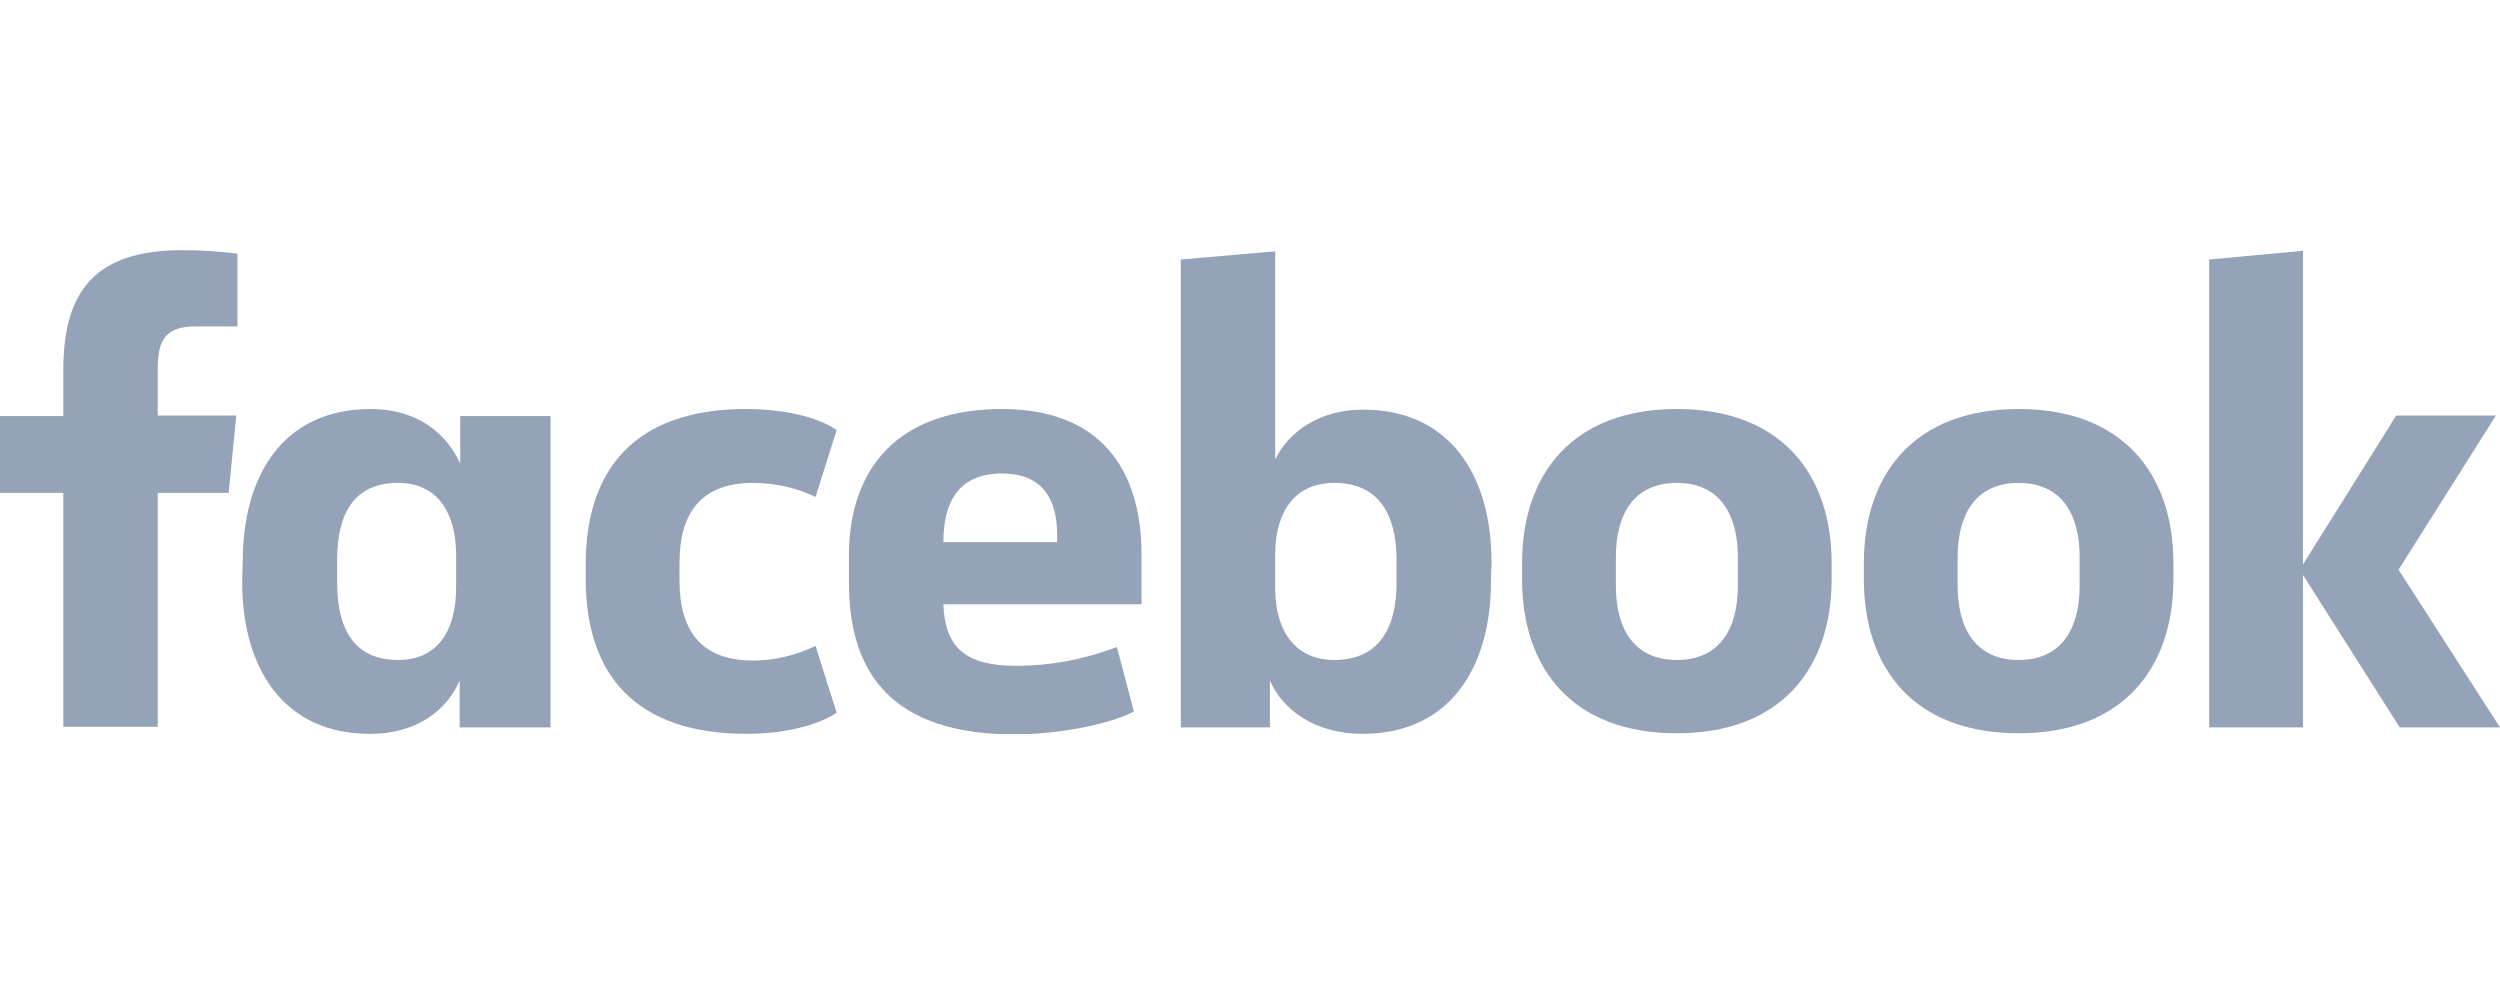
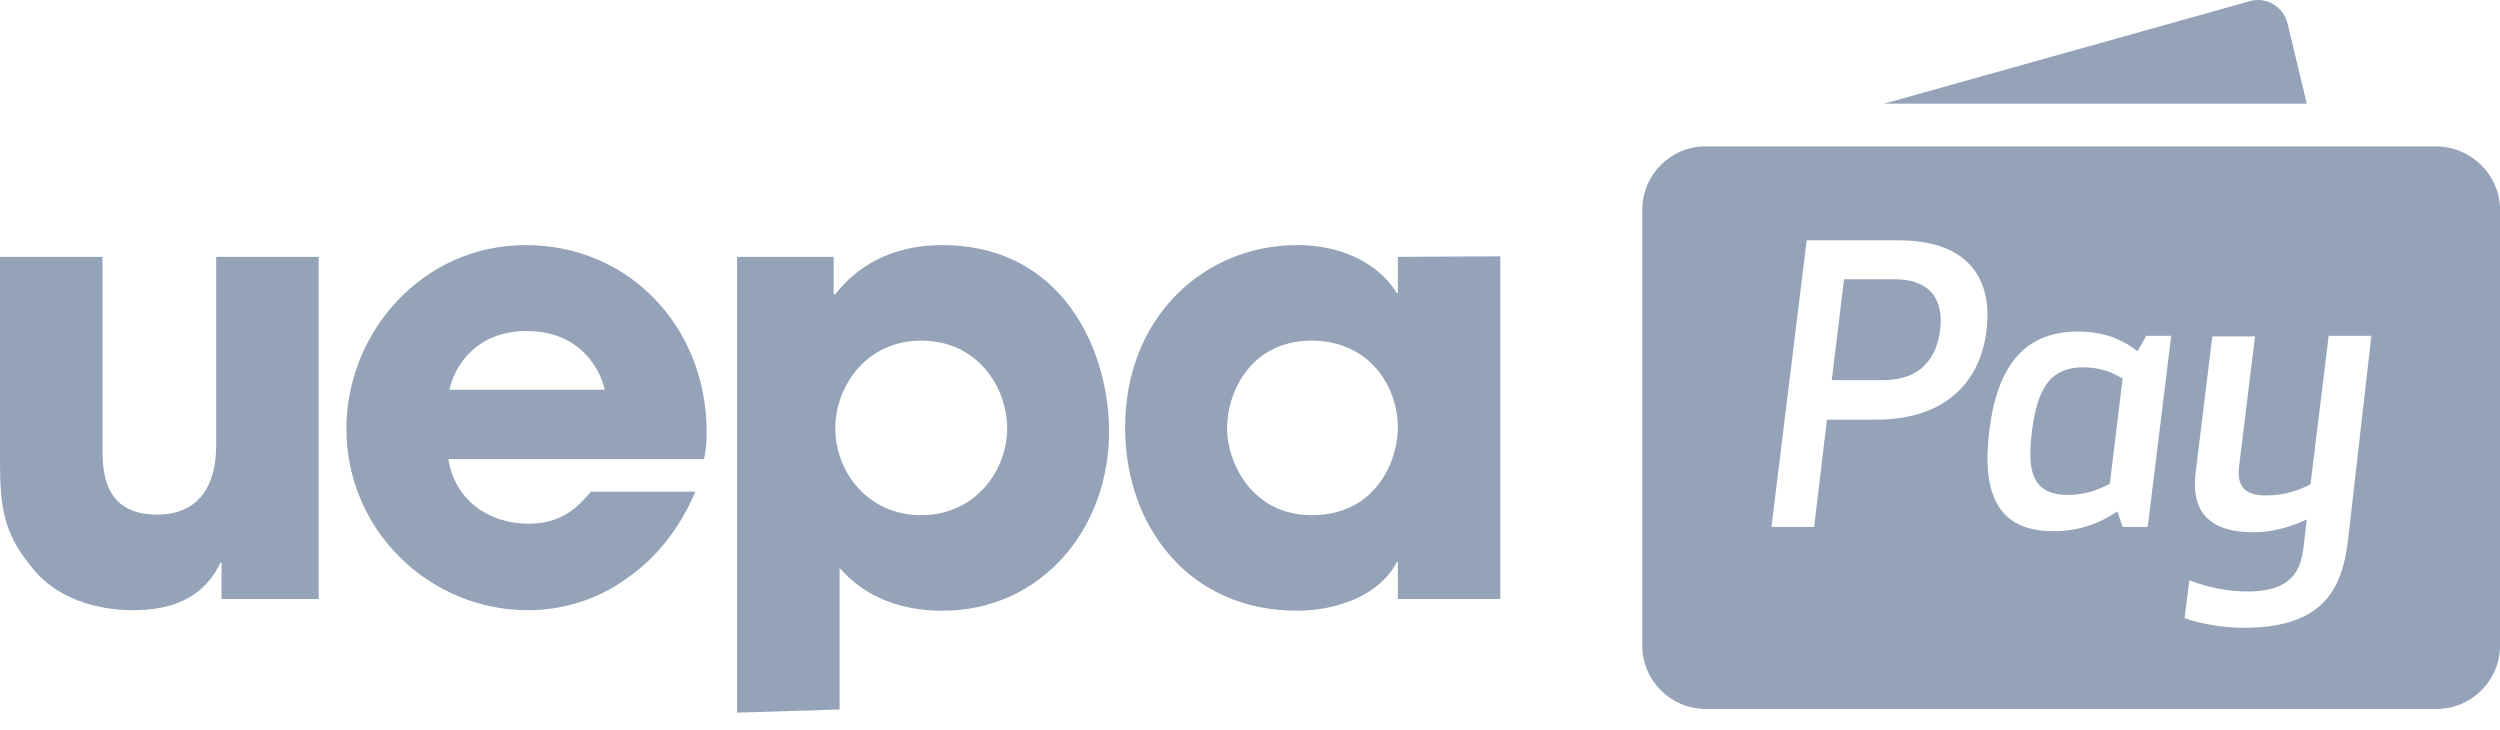
- <svg xmlns="http://www.w3.org/2000/svg" fill="none" height="48" viewBox="0 0 120 48" width="120">
-   <clipPath id="a">
-     <path d="m0 12h120v23.232h-120z" />
-   </clipPath>
-   <g clip-path="url(#a)" fill="#94a3b8">
-     <path d="m9.4 15.666c-1.407 0-1.829.619-1.829 1.998v2.28h3.771l-.366 3.715h-3.405v11.229h-4.531v-11.229h-3.039v-3.687h3.039v-2.223c0-3.771 1.52-5.741 5.713-5.741.872 0 1.773.056 2.645.169v3.49" />
-     <path d="m11.651 26.951c0-4.165 1.97-7.317 6.135-7.317 2.251 0 3.63 1.154 4.306 2.617v-2.28h4.334v14.944h-4.362v-2.251c-.619 1.435-2.054 2.561-4.306 2.561-4.137 0-6.135-3.124-6.135-7.317m4.559.056c0 2.223.816 3.715 2.927 3.715 1.857 0 2.786-1.351 2.786-3.49v-1.52c0-2.139-.957-3.49-2.786-3.49-2.111 0-2.927 1.463-2.927 3.715z" />
-     <path d="m35.825 19.634c1.745 0 3.433.366 4.334 1.013l-1.013 3.208c-.929-.45-1.97-.675-3.011-.675-2.448 0-3.518 1.407-3.518 3.827v.872c0 2.42 1.069 3.827 3.518 3.827 1.041 0 2.083-.253 3.011-.704l1.013 3.208c-.901.619-2.561 1.013-4.334 1.013-5.319 0-7.711-2.842-7.711-7.43v-.704c0-4.587 2.392-7.458 7.711-7.458z" />
-     <path d="m40.75 27.992v-1.323c0-4.25 2.42-7.036 7.345-7.036 4.644 0 6.698 2.814 6.698 6.979v2.392h-9.512c.084 2.054 1.013 2.955 3.518 2.955 1.632 0 3.264-.31 4.812-.901l.816 3.096c-1.182.619-3.63 1.098-5.797 1.098-5.741-.028-7.88-2.871-7.88-7.261zm4.531-1.97h5.46v-.366c0-1.632-.647-2.927-2.645-2.927-2.026 0-2.814 1.295-2.814 3.293z" />
-     <path d="m71.566 27.908c0 4.165-1.998 7.317-6.163 7.317-2.251 0-3.827-1.126-4.447-2.561v2.251h-4.278v-22.458l4.531-.394v9.991c.647-1.323 2.111-2.392 4.221-2.392 4.137 0 6.163 3.124 6.163 7.317m-4.559-.113c0-2.111-.816-3.687-2.983-3.687-1.857 0-2.842 1.323-2.842 3.462v1.576c0 2.139 1.013 3.462 2.842 3.462 2.167 0 2.983-1.576 2.983-3.687z" />
-     <path d="m73.059 27.795v-.76c0-4.306 2.448-7.402 7.43-7.402 4.981 0 7.43 3.096 7.43 7.402v.76c0 4.306-2.448 7.402-7.43 7.402-4.981 0-7.43-3.068-7.43-7.402zm10.357-1.069c0-1.97-.816-3.546-2.927-3.546s-2.927 1.576-2.927 3.546v1.407c0 1.97.816 3.546 2.927 3.546s2.927-1.576 2.927-3.546z" />
-     <path d="m89.465 27.795v-.76c0-4.306 2.448-7.402 7.43-7.402 4.981 0 7.429 3.096 7.429 7.402v.76c0 4.306-2.448 7.402-7.429 7.402-4.981 0-7.43-3.068-7.43-7.402zm10.357-1.069c0-1.97-.816-3.546-2.927-3.546s-2.927 1.576-2.927 3.546v1.407c0 1.97.816 3.546 2.927 3.546s2.927-1.576 2.927-3.546z" />
-     <path d="m110.544 27.092 4.475-7.148h4.784l-4.672 7.402 4.869 7.57h-4.813l-4.643-7.317v7.317h-4.503v-22.458l4.503-.422" />
-   </g>
+ <svg xmlns="http://www.w3.org/2000/svg" width="120" height="35" viewBox="0 0 120 35" fill="none">
+   <path d="M15.269 28.751H10.632V27.009H10.581C9.582 29.11 7.558 29.289 6.328 29.289C5.329 29.289 2.946 29.058 1.512 27.214C0.179 25.574 0 24.396 0 22.141V12.329H4.919V21.424C4.919 22.551 4.919 24.703 7.558 24.703C8.967 24.703 10.376 23.96 10.376 21.347V12.329H15.295V28.751H15.269Z" fill="#94A3B8" />
+   <path d="M33.381 23.601C32.587 25.446 31.434 26.855 30.025 27.803C28.668 28.776 27.028 29.289 25.337 29.289C20.623 29.289 16.627 25.471 16.627 20.578C16.627 15.992 20.239 11.765 25.235 11.765C30.23 11.765 33.919 15.736 33.919 20.732C33.919 21.372 33.868 21.654 33.791 22.038H21.52C21.827 23.985 23.441 25.138 25.363 25.138C26.874 25.138 27.668 24.447 28.36 23.601H33.381ZM29.026 18.708C28.821 17.734 27.848 15.89 25.286 15.89C22.724 15.89 21.776 17.734 21.571 18.708H29.026Z" fill="#94A3B8" />
+   <path d="M35.406 12.329H40.017V14.122H40.043H40.094C41.067 12.867 42.707 11.765 45.218 11.765C51.059 11.765 53.236 16.889 53.236 20.706C53.236 25.446 49.931 29.314 45.243 29.314C42.271 29.314 40.888 27.905 40.299 27.265V34.054L35.38 34.208V12.329H35.406ZM48.343 20.552C48.343 18.605 46.934 16.351 44.218 16.351C41.529 16.351 40.094 18.605 40.094 20.552C40.094 22.628 41.631 24.728 44.218 24.728C46.78 24.728 48.343 22.628 48.343 20.552Z" fill="#94A3B8" />
+   <path d="M72.016 28.751H67.097V26.983H67.046C66.226 28.571 64.176 29.314 62.255 29.314C57.054 29.314 54.005 25.241 54.005 20.527C54.005 15.147 57.874 11.765 62.255 11.765C64.945 11.765 66.456 13.072 67.046 14.071H67.097V12.329L72.016 12.303V28.751ZM62.972 24.728C66.046 24.728 67.097 22.115 67.097 20.527C67.097 18.554 65.739 16.351 62.946 16.351C60.128 16.351 58.899 18.708 58.899 20.578C58.899 22.115 60.026 24.728 62.972 24.728Z" fill="#94A3B8" />
+   <path d="M93.126 15.839C92.998 16.863 92.459 18.247 90.384 18.247H87.925L88.514 13.405H90.974C93.023 13.431 93.254 14.814 93.126 15.839ZM97.532 20.706C97.327 22.423 97.43 23.755 99.249 23.755C100.222 23.755 100.888 23.422 101.272 23.217L101.887 18.17C101.529 17.965 100.965 17.632 99.992 17.632C98.198 17.632 97.763 18.99 97.532 20.706ZM120 10.074V30.98C120 32.67 118.642 34.028 116.951 34.028H81.879C80.188 34.028 78.83 32.67 78.83 30.98V10.074C78.83 8.384 80.188 7.026 81.879 7.026H116.951C118.642 7.051 120 8.409 120 10.074ZM95.354 15.839C95.636 13.584 94.663 11.535 91.127 11.535H86.721L85.03 25.292H87.079L87.694 20.143H90.051C93.612 20.143 95.098 18.093 95.354 15.839ZM104.219 16.12H103.015L102.605 16.863C101.862 16.274 100.965 15.915 99.735 15.915C97.071 15.915 95.841 17.709 95.483 20.706C95.124 23.704 95.892 25.497 98.557 25.497C99.787 25.497 100.76 25.138 101.631 24.549L101.887 25.292H103.091L104.219 16.12ZM113.826 16.12H111.776L110.905 23.243C110.367 23.524 109.701 23.781 108.753 23.781C107.78 23.781 107.37 23.371 107.472 22.423L108.241 16.146H106.191L105.397 22.628C105.167 24.395 105.858 25.548 108.19 25.548C108.984 25.548 109.855 25.343 110.726 24.933L110.572 26.24C110.444 27.444 109.932 28.392 107.908 28.392C106.986 28.392 106.012 28.213 105.09 27.854L104.859 29.673C105.653 29.955 106.729 30.134 107.703 30.134C111.546 30.134 112.417 28.238 112.699 25.984L113.826 16.12ZM90.436 4.976H110.726L109.804 1.133C109.599 0.313 108.779 -0.173 107.985 0.057L90.436 4.976Z" fill="#94A3B8" />
</svg>
